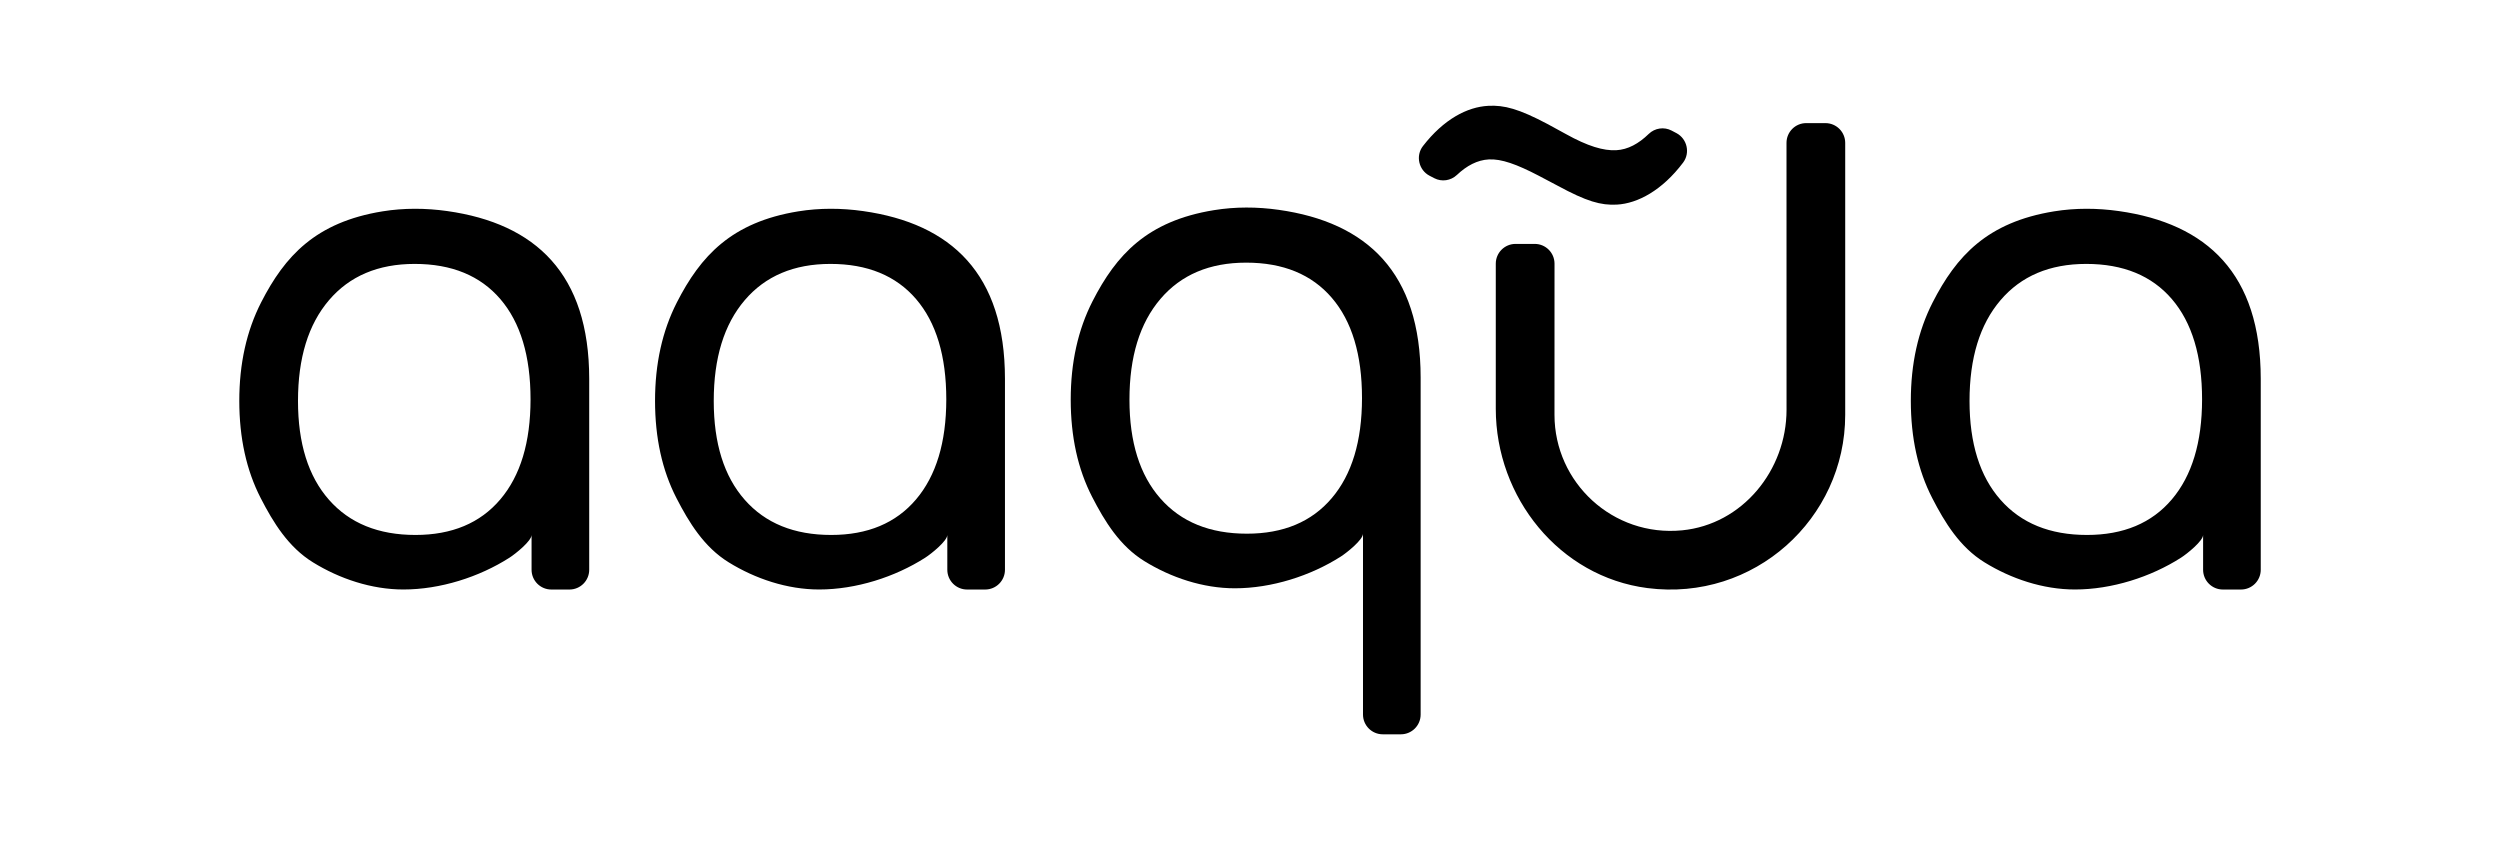
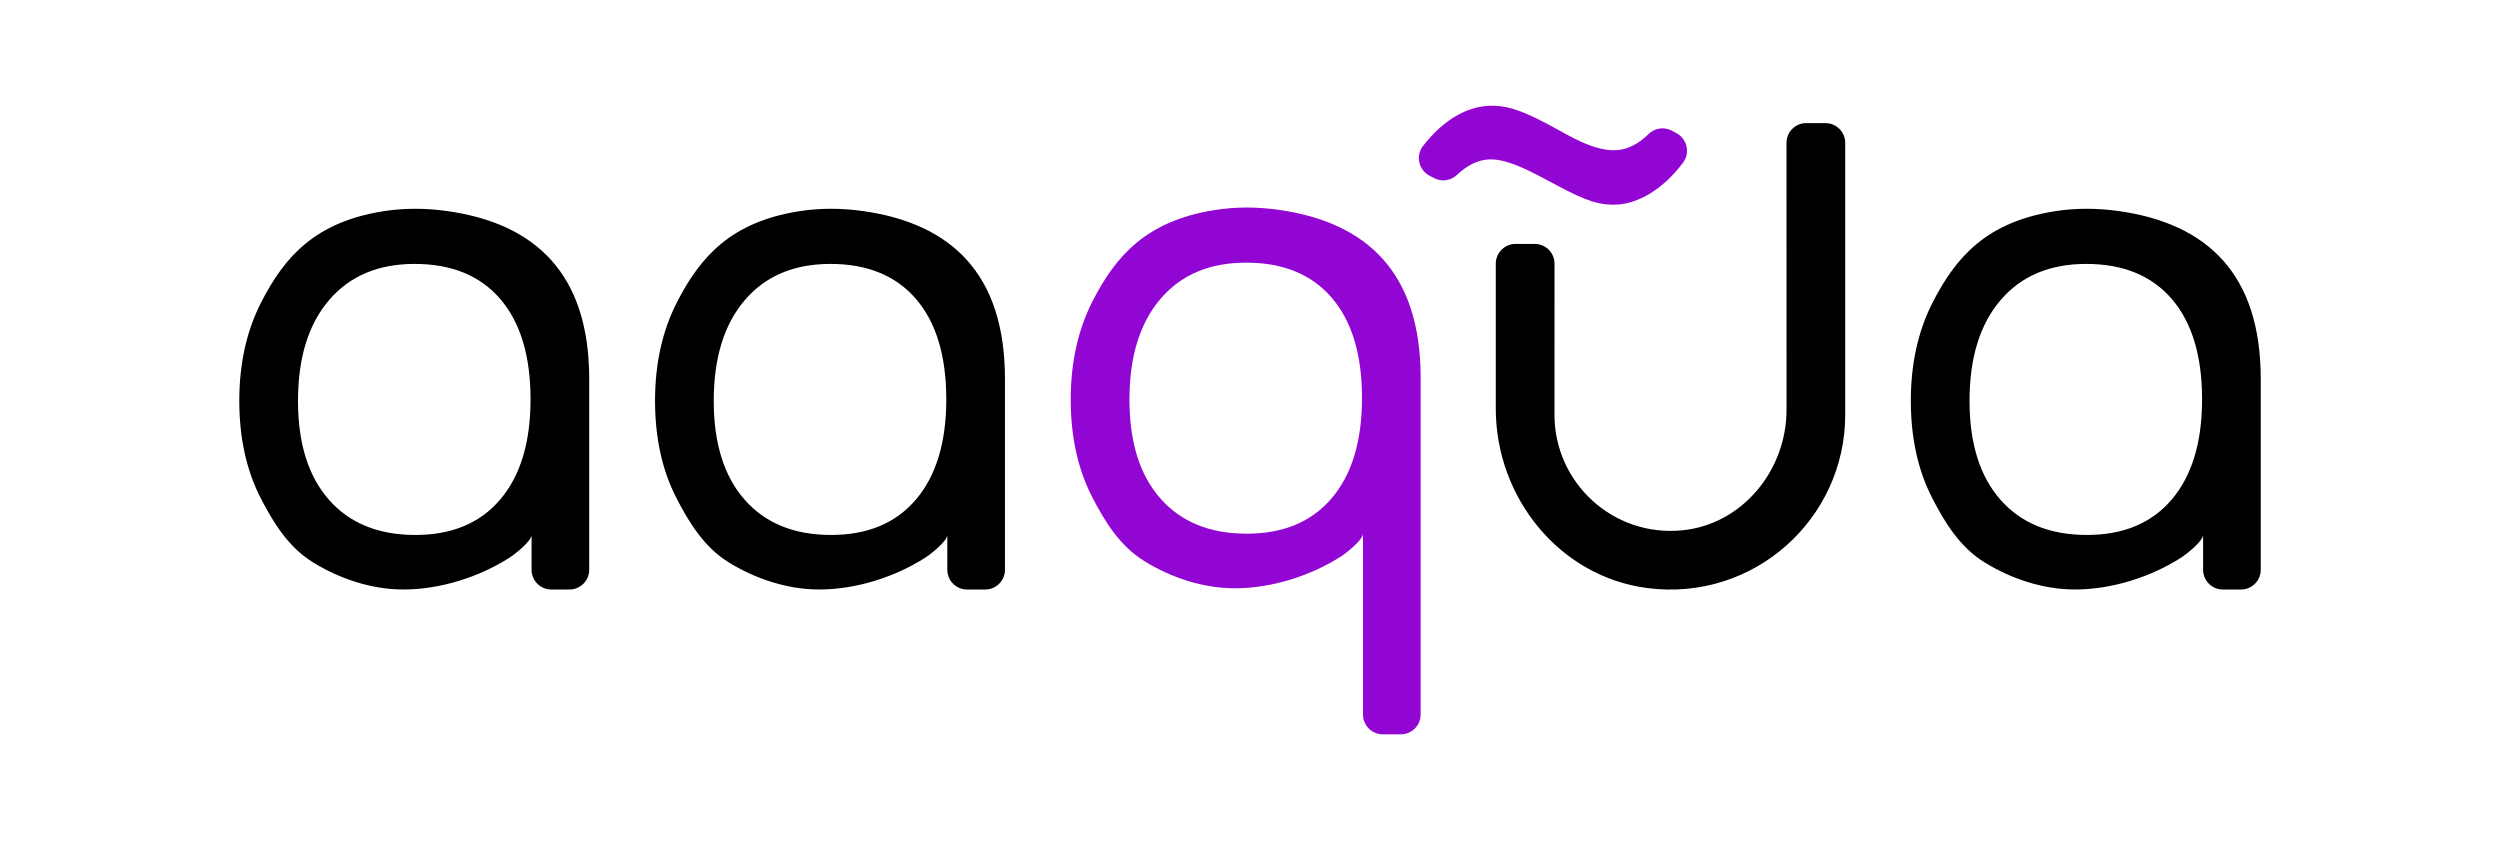
<svg xmlns="http://www.w3.org/2000/svg" viewBox="0 0 708.66 238.11" style="enable-background:new 0 0 708.66 238.11" xml:space="preserve">
-   <path d="M362.47 59.48c-6.07-.86-12.29-.9-18.35.09-18.98 3.08-27.71 12.68-34.42 25.81-4.13 8.09-6.19 17.38-6.19 27.9 0 10.51 2.02 19.71 6.08 27.59 3.54 6.88 7.81 13.88 14.8 18.19 7.54 4.66 16.6 7.7 25.64 7.7 10.43 0 21.48-3.52 30.06-9.01 1.75-1.12 6.27-4.76 6.27-6.46v51.26c0 3.09 2.51 5.6 5.6 5.6h5.14c3.09 0 5.6-2.51 5.6-5.6V107.03c0-29.71-15.14-44-40.23-47.55zm15.04 81.72c-5.7 6.72-13.72 10.08-24.06 10.08-10.49 0-18.66-3.32-24.51-9.97-5.86-6.65-8.78-15.99-8.78-28.02 0-12.17 2.92-21.68 8.78-28.55 5.85-6.86 13.94-10.29 24.29-10.29 10.49 0 18.59 3.33 24.29 9.97 5.71 6.65 8.56 16.13 8.56 28.44-.01 12.18-2.86 21.63-8.57 28.34zM473.85 37.02c-2.13-1.13-4.76-.74-6.49.94-2.86 2.77-5.9 4.45-9.23 4.62-3.58.19-8.07-1.13-14.29-4.6l-5.22-2.85c-8.07-4.26-12.21-5.38-16.77-5.13-5.96.32-12.61 3.8-18.5 11.41-2.12 2.74-1.2 6.8 1.87 8.4l1.34.7c2.11 1.1 4.68.72 6.41-.91 2.8-2.64 5.81-4.24 9.05-4.41 3.58-.19 7.91 1.37 14.13 4.61l5.38 2.84c8.25 4.47 12.23 5.6 16.79 5.36 5.9-.32 12.85-4.04 18.78-11.91 2.06-2.74 1.15-6.74-1.88-8.35l-1.37-.72z" />
+   <path fill="#9206d3" d="M362.47 59.48c-6.07-.86-12.29-.9-18.35.09-18.98 3.08-27.71 12.68-34.42 25.81-4.13 8.09-6.19 17.38-6.19 27.9 0 10.51 2.02 19.71 6.08 27.59 3.54 6.88 7.81 13.88 14.8 18.19 7.54 4.66 16.6 7.7 25.64 7.7 10.43 0 21.48-3.52 30.06-9.01 1.75-1.12 6.27-4.76 6.27-6.46v51.26c0 3.09 2.51 5.6 5.6 5.6h5.14c3.09 0 5.6-2.51 5.6-5.6V107.03c0-29.71-15.14-44-40.23-47.55zm15.04 81.72c-5.7 6.72-13.72 10.08-24.06 10.08-10.49 0-18.66-3.32-24.51-9.97-5.86-6.65-8.78-15.99-8.78-28.02 0-12.17 2.92-21.68 8.78-28.55 5.85-6.86 13.94-10.29 24.29-10.29 10.49 0 18.59 3.33 24.29 9.97 5.71 6.65 8.56 16.13 8.56 28.44-.01 12.18-2.86 21.63-8.57 28.34zM473.85 37.02c-2.13-1.13-4.76-.74-6.49.94-2.86 2.77-5.9 4.45-9.23 4.62-3.58.19-8.07-1.13-14.29-4.6l-5.22-2.85c-8.07-4.26-12.21-5.38-16.77-5.13-5.96.32-12.61 3.8-18.5 11.41-2.12 2.74-1.2 6.8 1.87 8.4l1.34.7c2.11 1.1 4.68.72 6.41-.91 2.8-2.64 5.81-4.24 9.05-4.41 3.58-.19 7.91 1.37 14.13 4.61l5.38 2.84c8.25 4.47 12.23 5.6 16.79 5.36 5.9-.32 12.85-4.04 18.78-11.91 2.06-2.74 1.15-6.74-1.88-8.35l-1.37-.72z" />
  <path d="m506.41 40.49.01 75.65c0 17.17-12.52 32.53-29.61 34.19-19.61 1.91-36.17-13.52-36.17-32.74l.01-42.85c0-3.09-2.51-5.6-5.6-5.6h-5.45c-3.09 0-5.6 2.51-5.6 5.6v41.12c0 25.17 18.04 47.63 43 50.84 30.2 3.88 56.05-19.65 56.05-49.1V40.5c0-3.09-2.51-5.6-5.6-5.6H512c-3.08-.01-5.59 2.5-5.59 5.59zM126.79 59.83c-6.07-.86-12.3-.9-18.35.08-18.98 3.08-27.71 12.68-34.42 25.81-4.13 8.09-6.19 17.38-6.19 27.9 0 10.51 2.02 19.71 6.08 27.59 3.54 6.88 7.81 13.88 14.8 18.19 7.54 4.66 16.6 7.7 25.64 7.7 10.43 0 21.48-3.52 30.06-9.01 1.75-1.12 6.27-4.76 6.27-6.46v9.88c0 3.09 2.51 5.6 5.6 5.6h5.14c3.09 0 5.6-2.51 5.6-5.6v-54.14c-.01-29.7-15.15-43.99-40.23-47.54zm15.03 81.73c-5.7 6.72-13.72 10.08-24.06 10.08-10.49 0-18.66-3.32-24.51-9.97-5.86-6.65-8.78-15.99-8.78-28.02 0-12.17 2.92-21.68 8.78-28.55 5.85-6.86 13.95-10.29 24.29-10.29 10.49 0 18.59 3.33 24.29 9.97 5.7 6.65 8.56 16.13 8.56 28.44-.01 12.17-2.86 21.62-8.57 28.34zM244.64 59.83c-6.07-.86-12.3-.9-18.35.08-18.98 3.08-27.71 12.68-34.42 25.81-4.13 8.09-6.19 17.38-6.19 27.9 0 10.51 2.02 19.71 6.08 27.59 3.54 6.88 7.81 13.88 14.8 18.19 7.54 4.66 16.6 7.7 25.64 7.7 10.43 0 21.48-3.52 30.06-9.01 1.75-1.12 6.27-4.76 6.27-6.46v9.88c0 3.09 2.51 5.6 5.6 5.6h5.14c3.09 0 5.6-2.51 5.6-5.6v-54.14c-.01-29.7-15.15-43.99-40.23-47.54zm15.03 81.73c-5.7 6.72-13.72 10.08-24.06 10.08-10.49 0-18.66-3.32-24.51-9.97-5.86-6.65-8.78-15.99-8.78-28.02 0-12.17 2.92-21.68 8.78-28.55 5.85-6.86 13.95-10.29 24.29-10.29 10.49 0 18.59 3.33 24.29 9.97 5.7 6.65 8.56 16.13 8.56 28.44-.01 12.17-2.87 21.62-8.57 28.34zM600.61 59.83c-6.07-.86-12.3-.9-18.35.08-18.98 3.08-27.71 12.68-34.42 25.81-4.13 8.09-6.19 17.38-6.19 27.9 0 10.51 2.02 19.71 6.08 27.59 3.54 6.88 7.81 13.88 14.8 18.19 7.54 4.66 16.6 7.7 25.64 7.7 10.43 0 21.48-3.52 30.06-9.01 1.75-1.12 6.27-4.76 6.27-6.46v9.88c0 3.09 2.51 5.6 5.6 5.6h5.14c3.09 0 5.6-2.51 5.6-5.6v-54.14c-.01-29.7-15.15-43.99-40.23-47.54zm15.03 81.73c-5.7 6.72-13.72 10.08-24.06 10.08-10.49 0-18.66-3.32-24.51-9.97-5.86-6.65-8.78-15.99-8.78-28.02 0-12.17 2.92-21.68 8.78-28.55 5.85-6.86 13.95-10.29 24.29-10.29 10.49 0 18.59 3.33 24.29 9.97 5.7 6.65 8.56 16.13 8.56 28.44-.01 12.17-2.87 21.62-8.57 28.34z" />
</svg>
